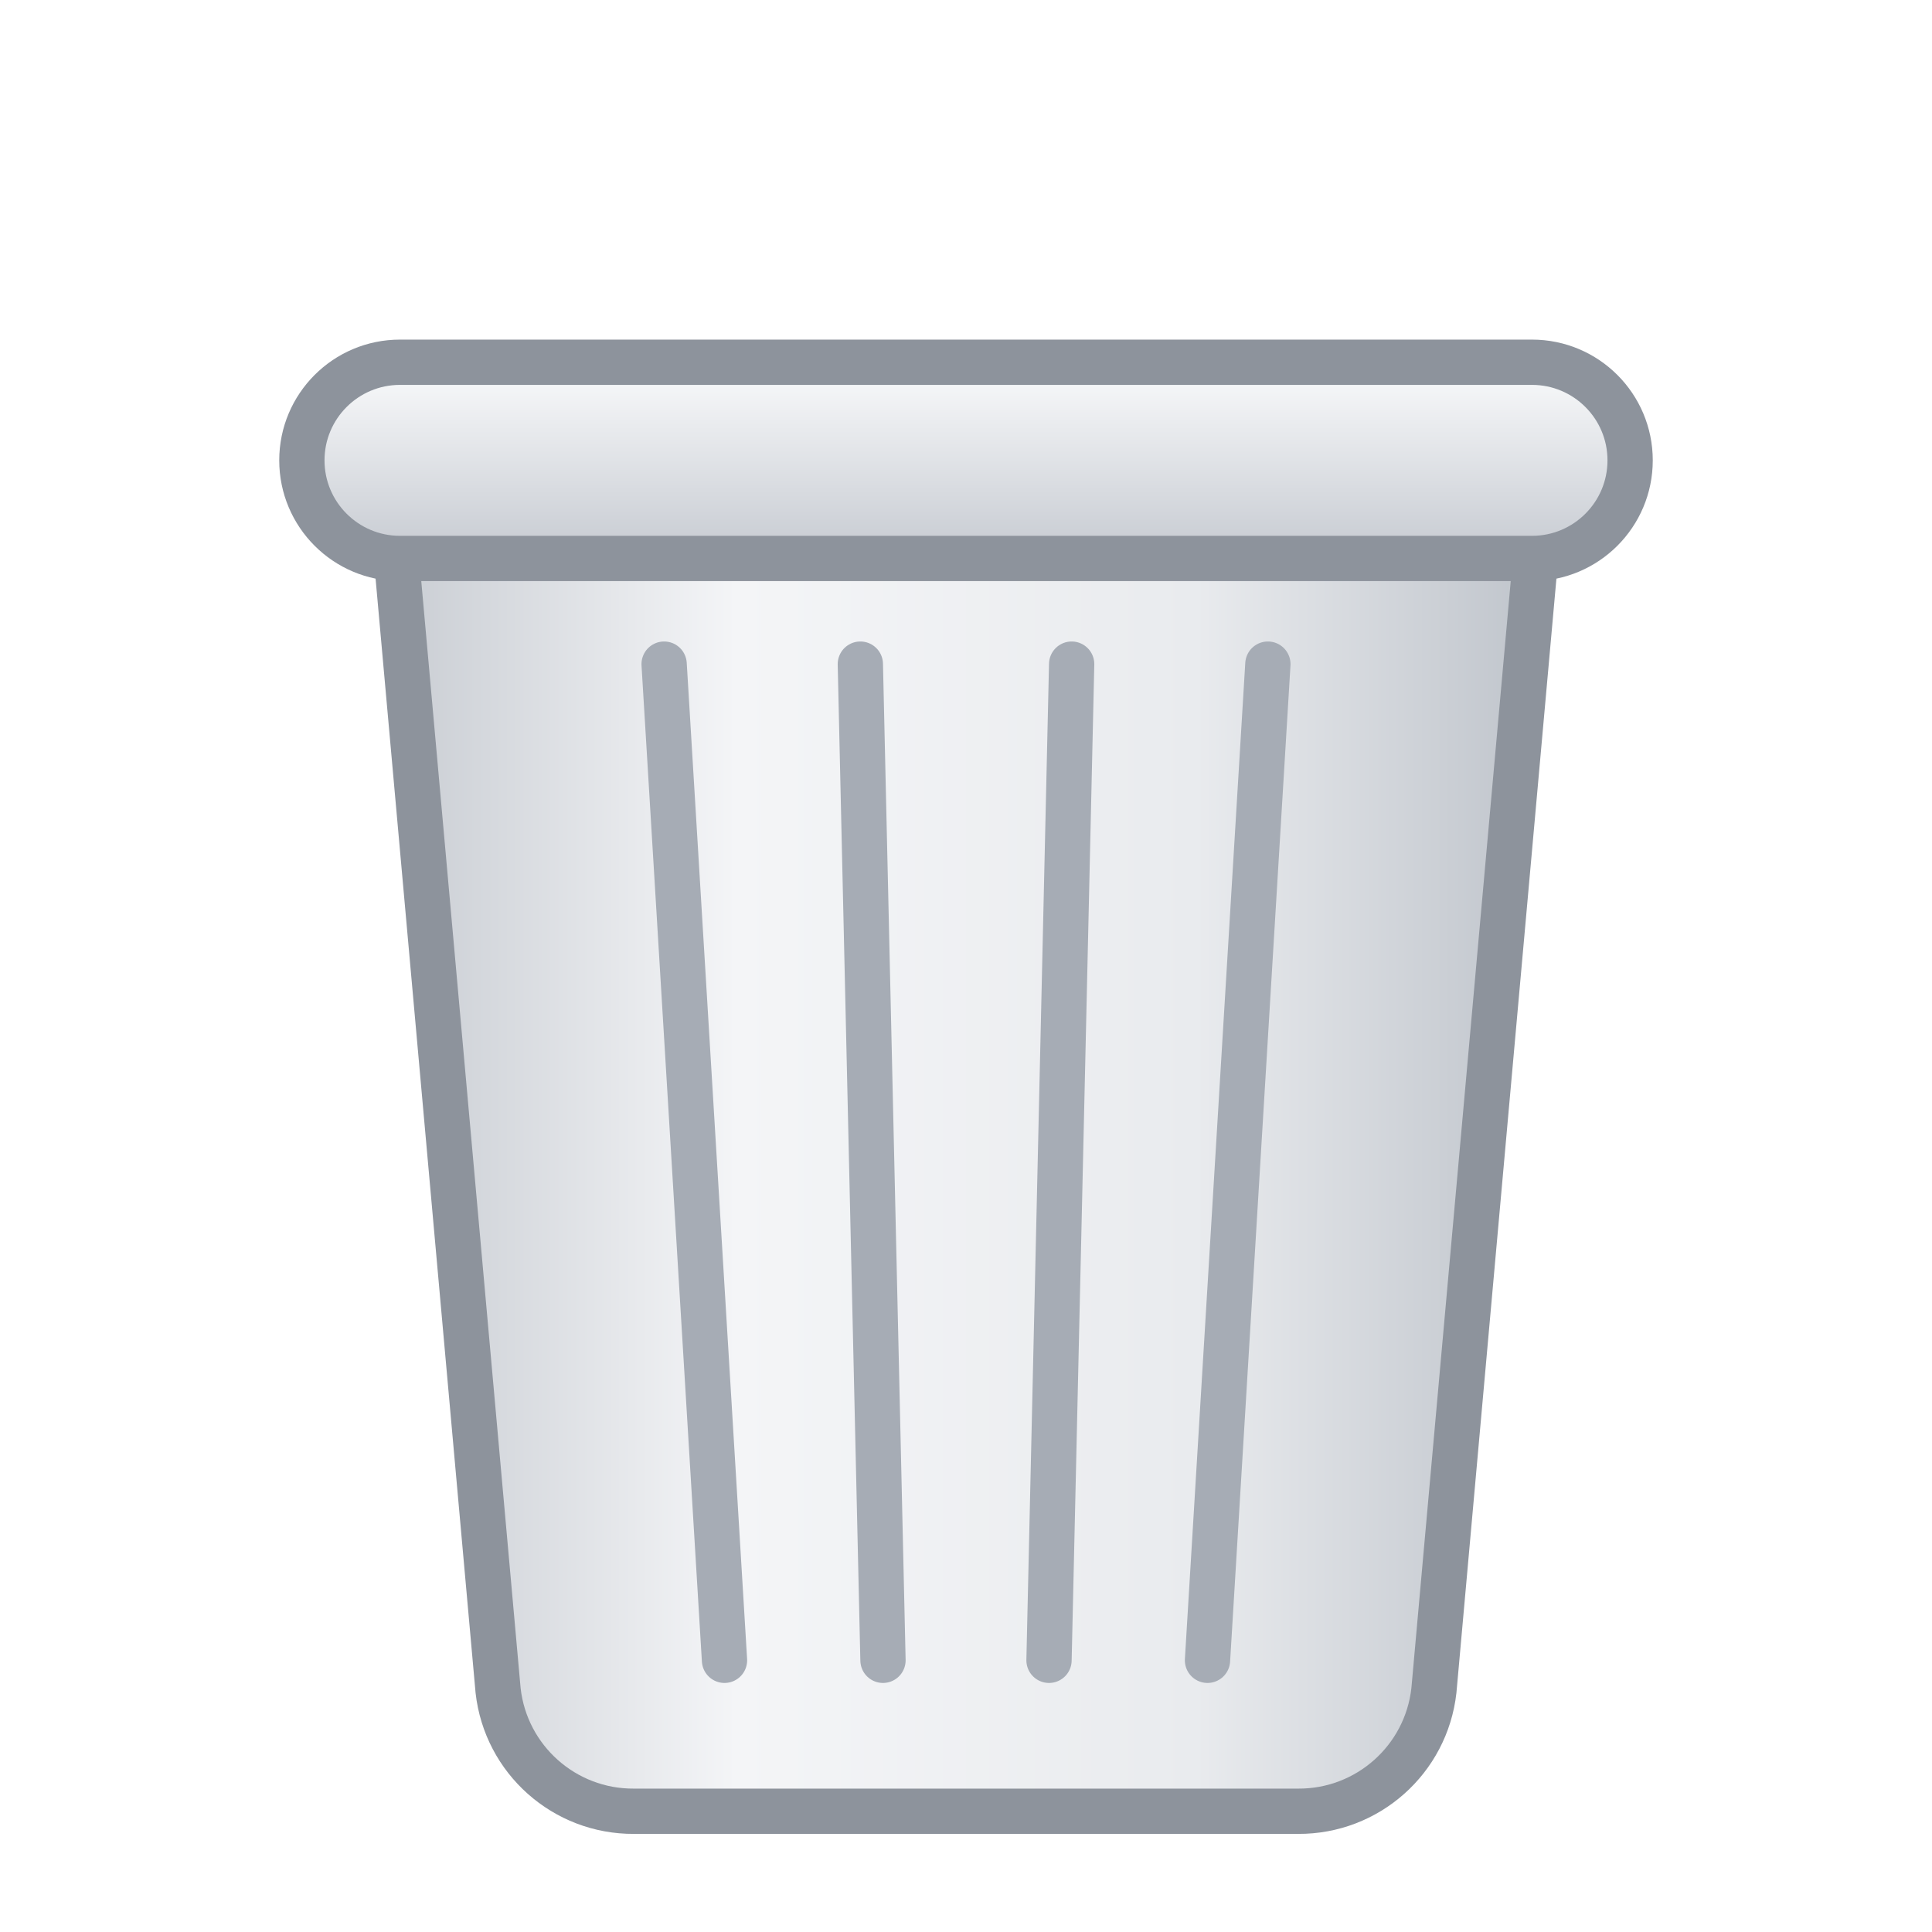
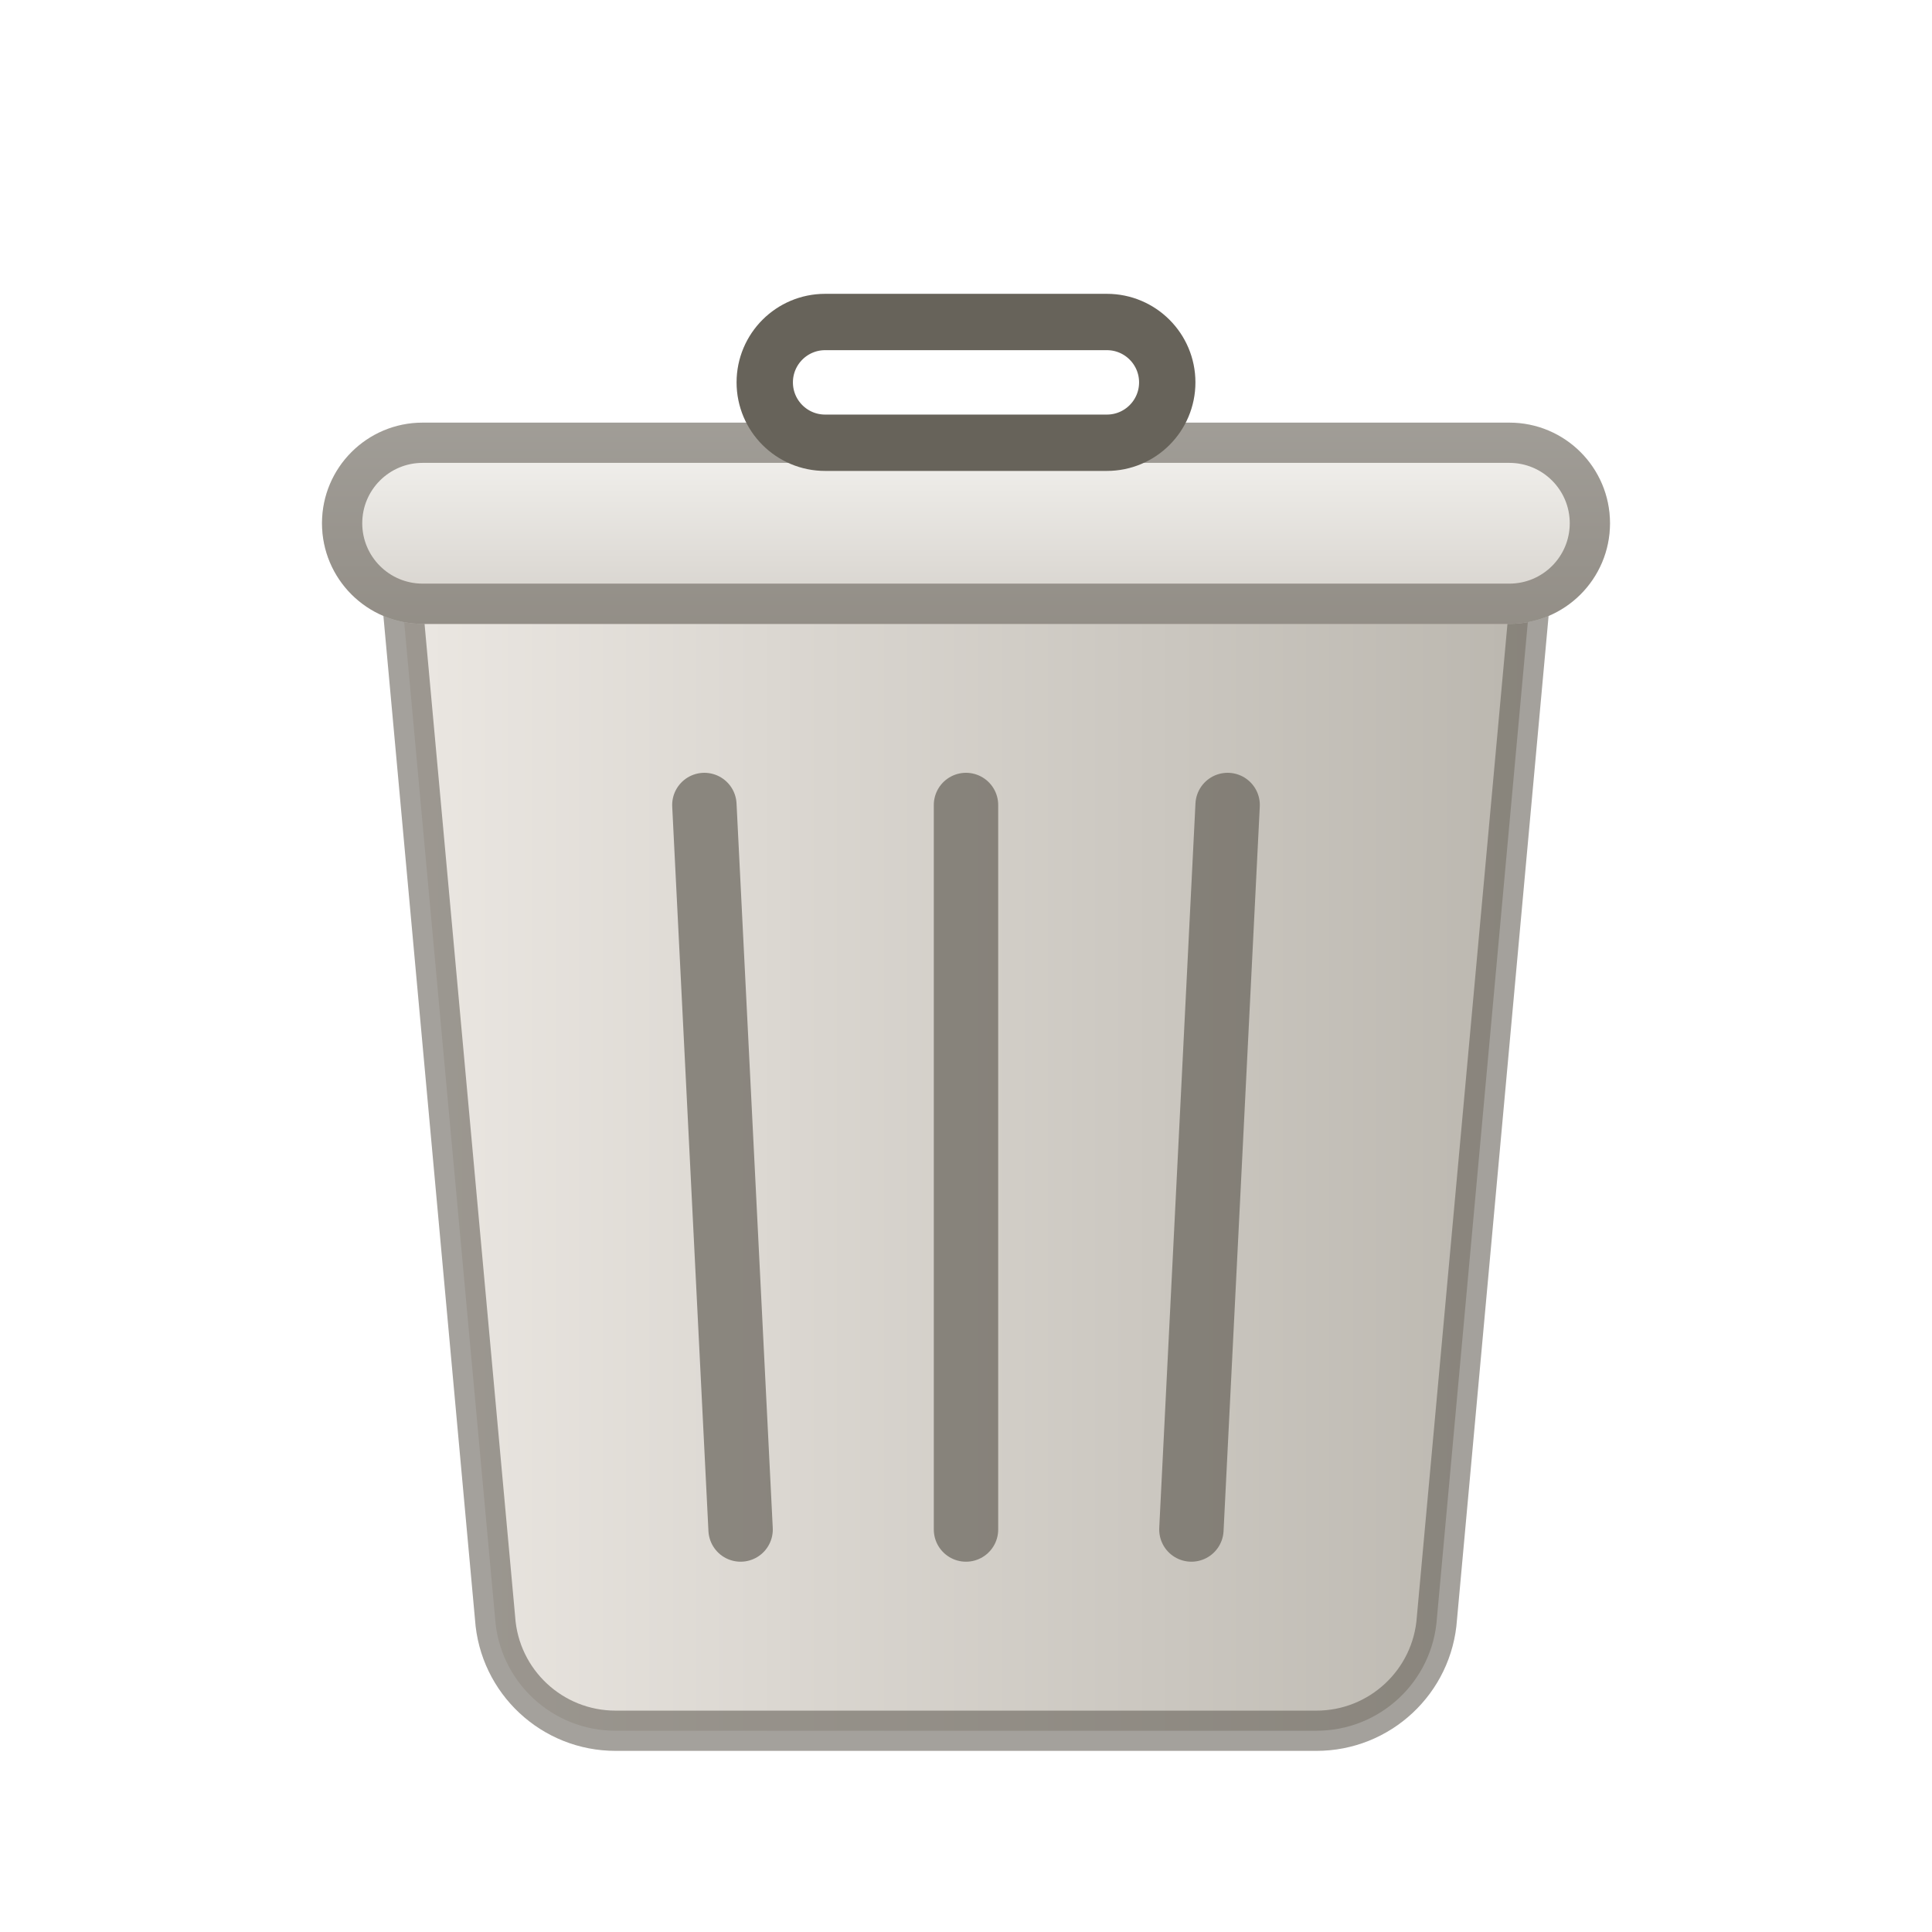
- <svg xmlns="http://www.w3.org/2000/svg" width="128" height="128" viewBox="0 0 128 128">
+ <svg xmlns="http://www.w3.org/2000/svg" width="48" height="48" viewBox="0 0 48 48">
  <defs>
-     <linearGradient id="body" x1="0" y1="0" x2="1" y2="0">
-       <stop offset="0" stop-color="#C9CDD3" />
-       <stop offset="0.3" stop-color="#F4F5F7" />
-       <stop offset="0.7" stop-color="#E9EBEE" />
-       <stop offset="1" stop-color="#BFC4CB" />
+     <linearGradient id="can" x1="0" y1="0" x2="1" y2="0">
+       <stop offset="0" stop-color="#EBE7E2" />
+       <stop offset="1" stop-color="#BBB7AF" />
    </linearGradient>
-     <linearGradient id="rim" x1="0" y1="0" x2="0" y2="1">
-       <stop offset="0" stop-color="#FAFBFC" />
-       <stop offset="1" stop-color="#C6CAD1" />
+     <linearGradient id="lid" x1="0" y1="0" x2="0" y2="1">
+       <stop offset="0" stop-color="#F6F5F2" />
+       <stop offset="1" stop-color="#D4D0CA" />
    </linearGradient>
  </defs>
-   <path d="M26 34 H102 L95 112 A9 9 0 0 1 86 120 H42 A9 9 0 0 1 33 112 Z" fill="url(#body)" stroke="#8D939C" stroke-width="3" stroke-linejoin="round" />
-   <g stroke="#A6ACB5" stroke-width="3" stroke-linecap="round">
-     <path d="M44 44 L48 110" />
-     <path d="M57 44 L58.5 110" />
-     <path d="M71 44 L69.5 110" />
-     <path d="M84 44 L80 110" />
-   </g>
-   <rect x="20" y="24" width="88" height="13" rx="6.5" fill="url(#rim)" stroke="#8D939C" stroke-width="3" />
+   <path d="M10 15h28l-2.3 25.2a3 3 0 0 1-3 2.8H15.3a3 3 0 0 1-3-2.8Z" fill="url(#can)" />
+   <path d="M10 15h28l-2.3 25.2a3 3 0 0 1-3 2.8H15.3a3 3 0 0 1-3-2.8Z" fill="none" stroke="#67635A" stroke-opacity="0.6" stroke-width="1" />
+   <path d="M17.5 20L18.4 38" fill="none" stroke="#67635A" stroke-width="1.6" stroke-linecap="round" stroke-linejoin="round" opacity="0.7" />
+   <path d="M24 20L24 38" fill="none" stroke="#67635A" stroke-width="1.6" stroke-linecap="round" stroke-linejoin="round" opacity="0.7" />
+   <path d="M30.5 20L29.6 38" fill="none" stroke="#67635A" stroke-width="1.6" stroke-linecap="round" stroke-linejoin="round" opacity="0.7" />
+   <rect x="8" y="10.5" width="32" height="5" rx="2.5" fill="url(#lid)" />
+   <rect x="8.5" y="11" width="31" height="4" rx="2" fill="none" stroke="#67635A" stroke-opacity="0.6" stroke-width="1" />
+   <rect x="19" y="8" width="10" height="3" rx="1.5" fill="none" stroke="#67635A" stroke-width="1.4" />
</svg>
